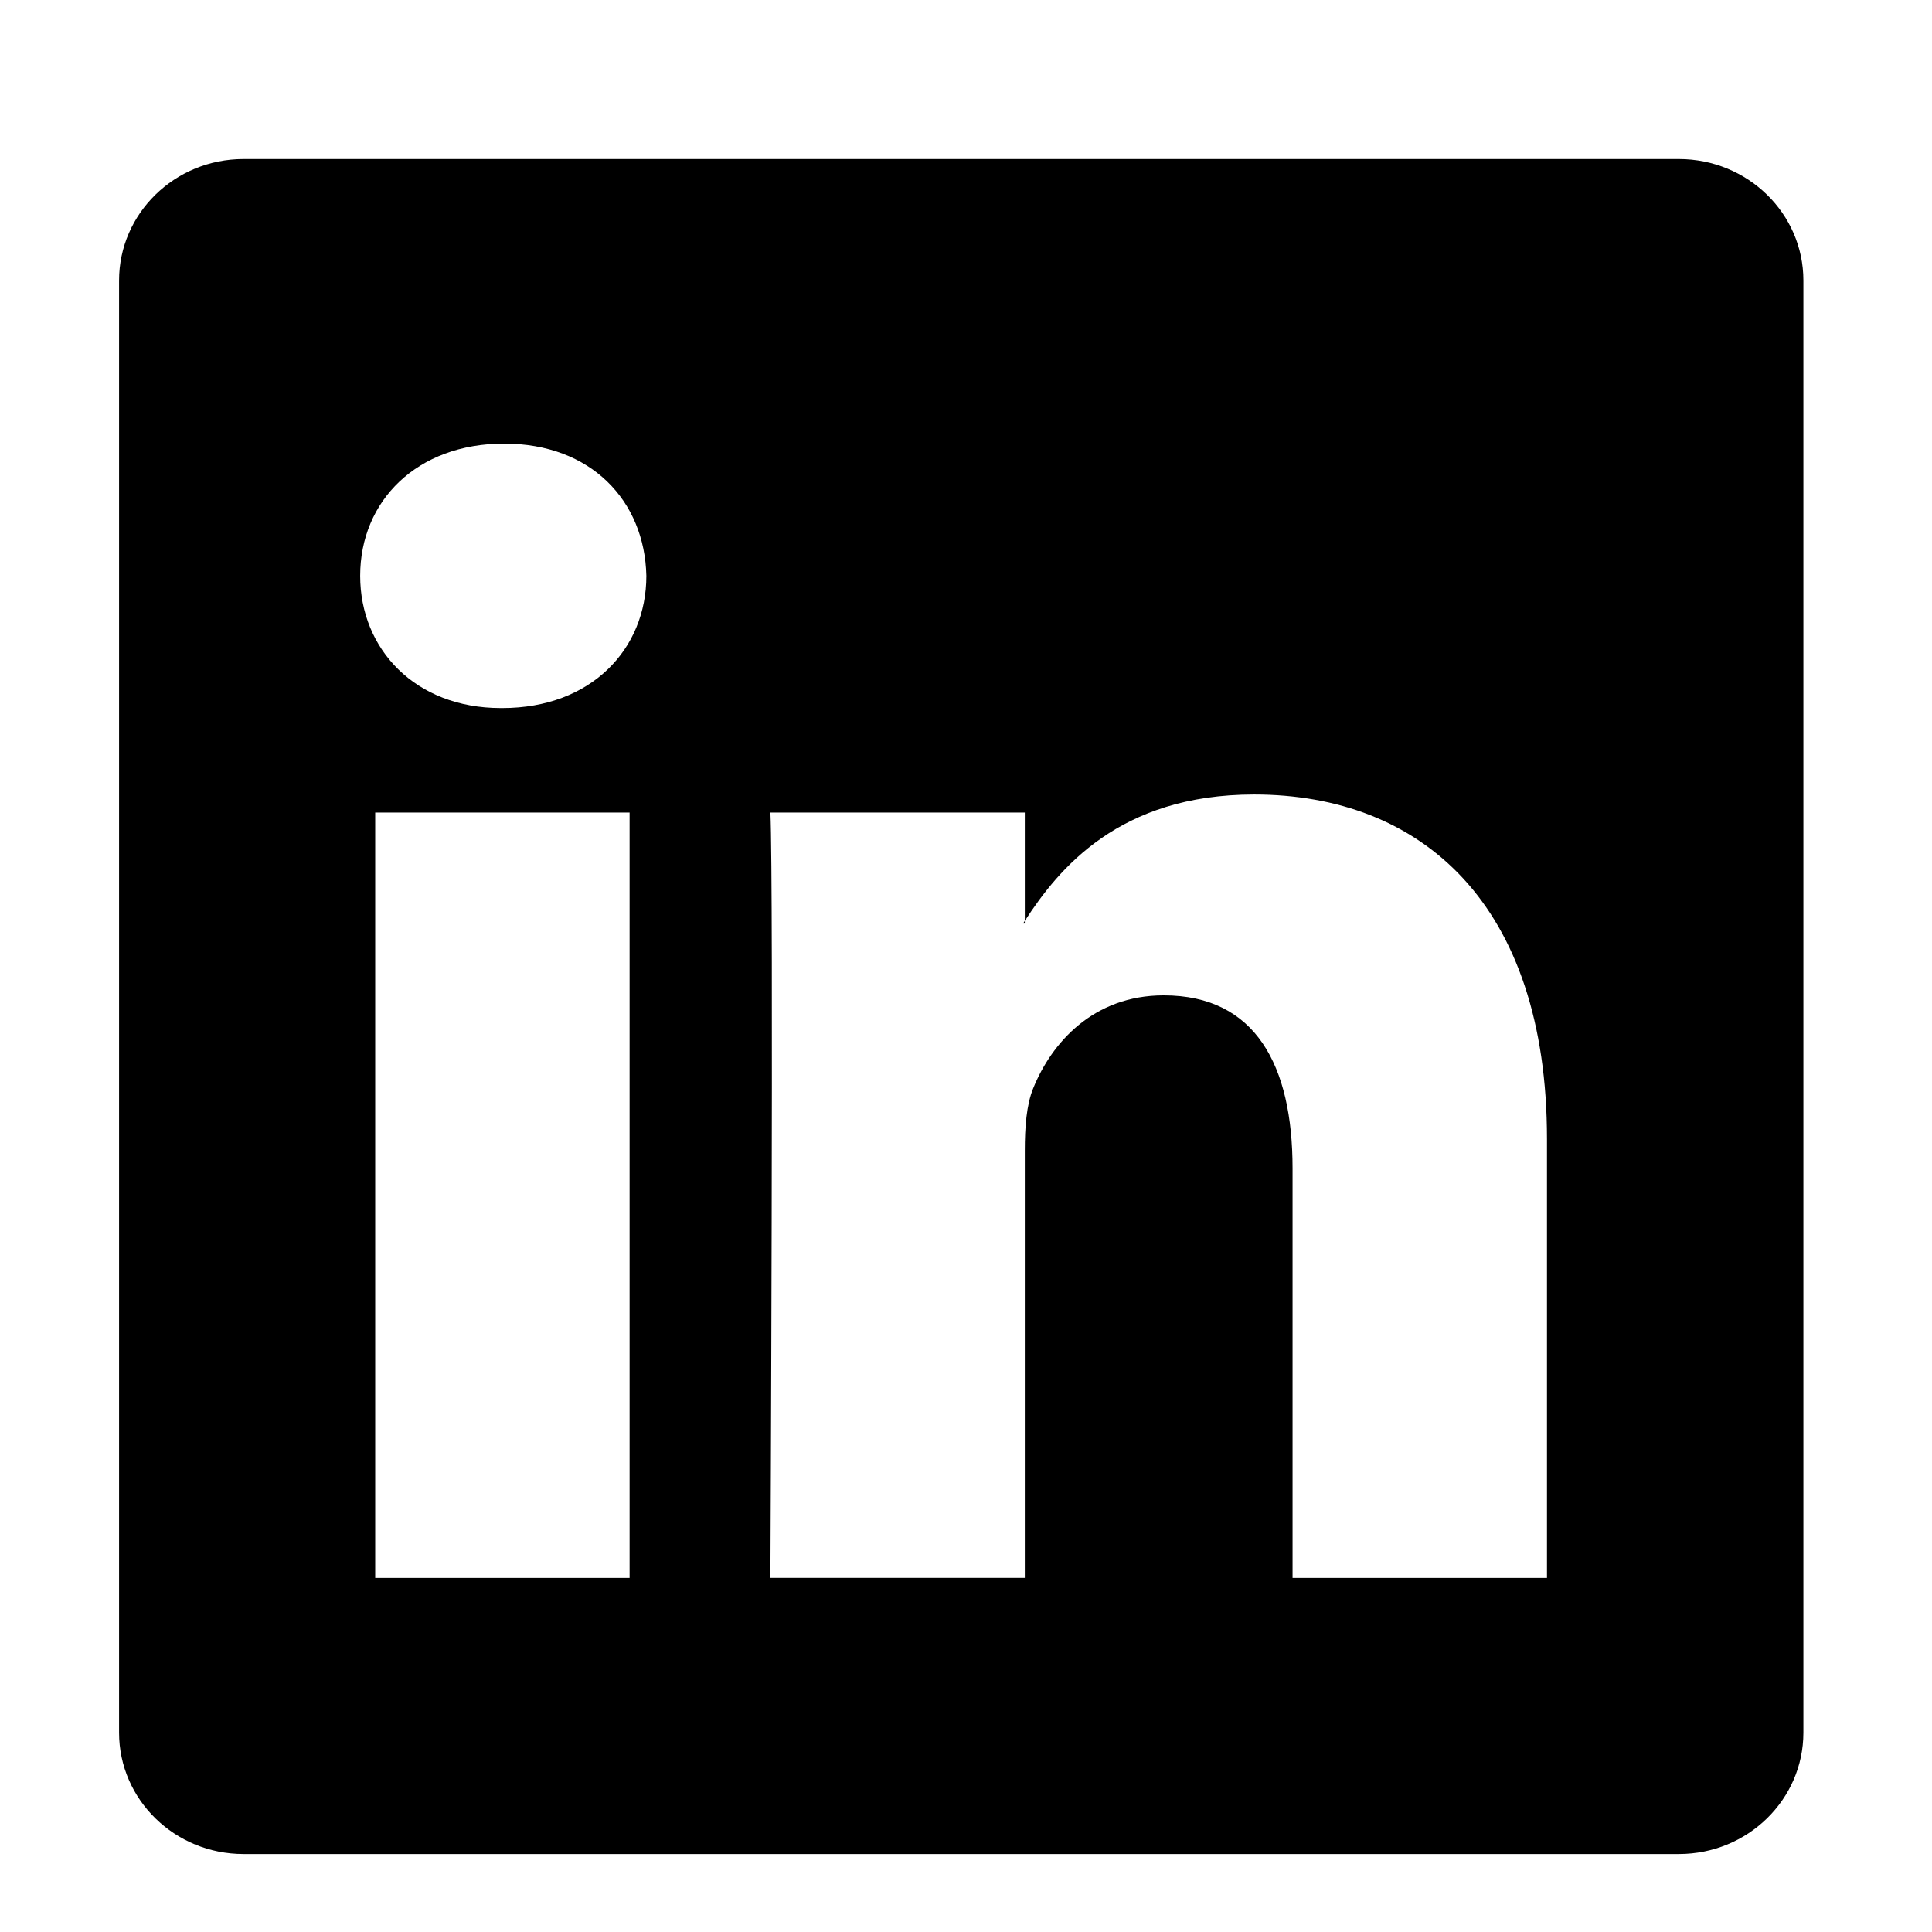
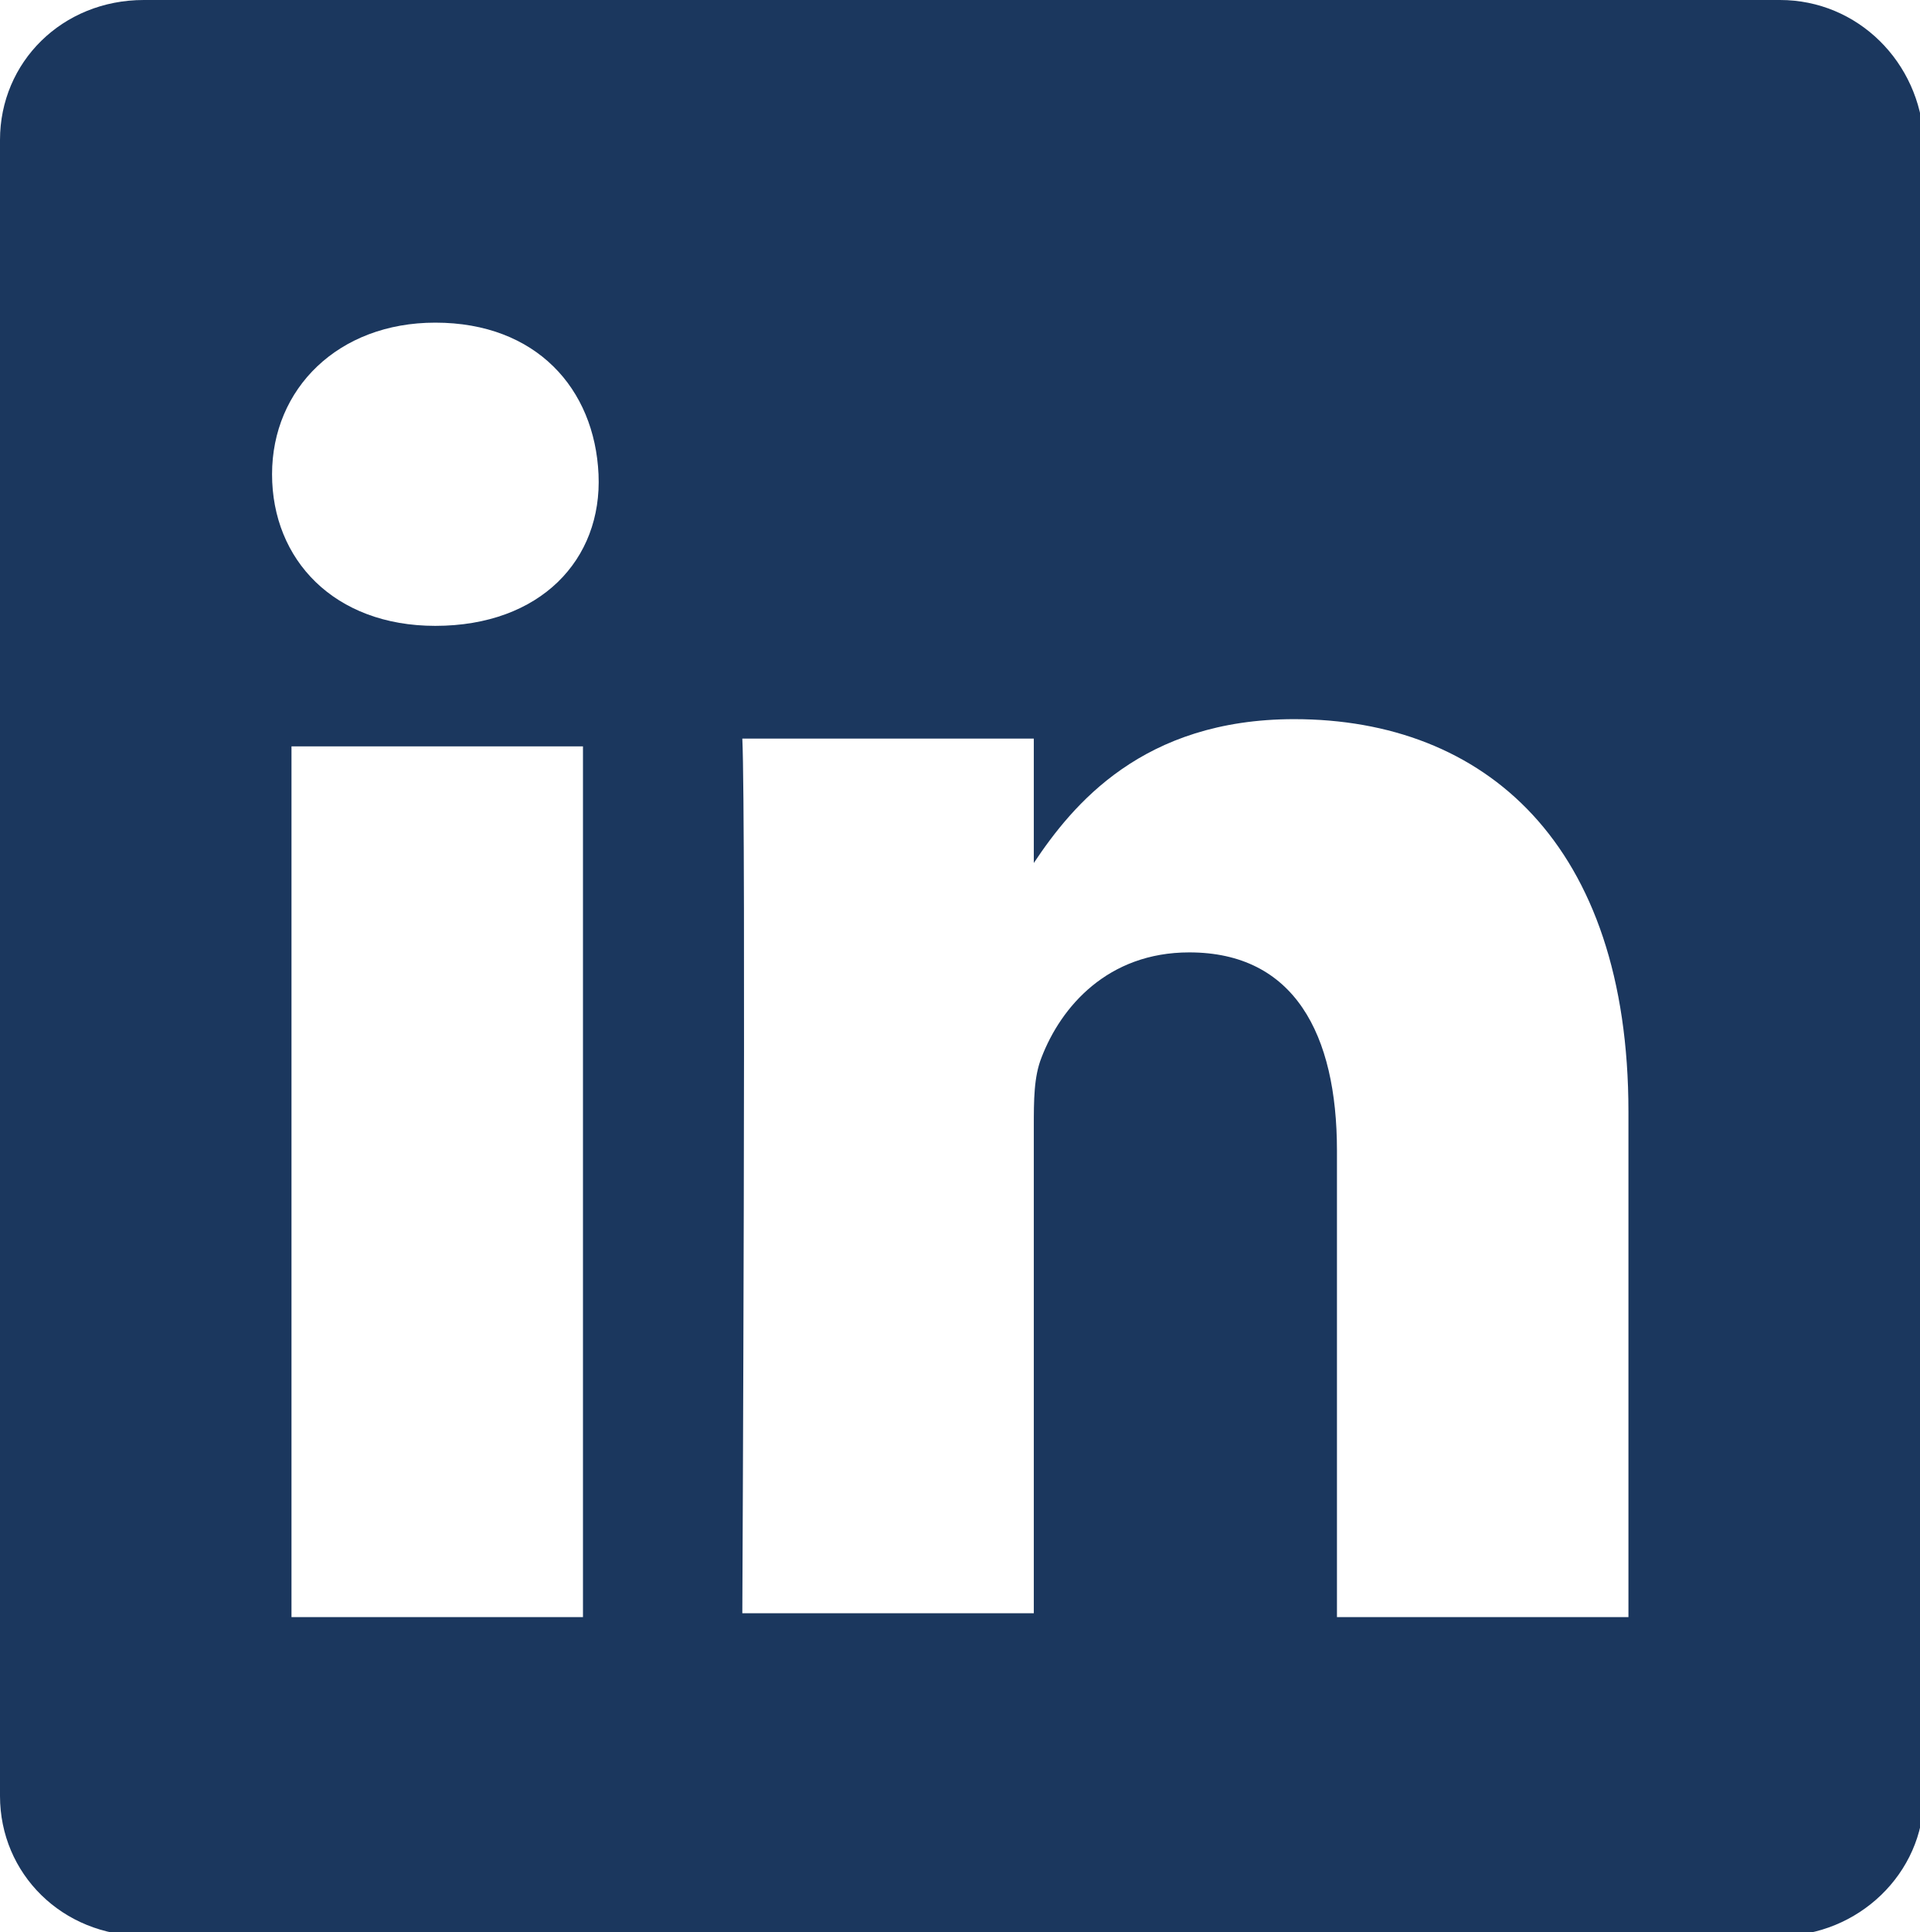
- <svg xmlns="http://www.w3.org/2000/svg" enable-background="new 0 0 56.693 56.693" height="56.693px" id="Layer_1" version="1.1" viewBox="0 0 56.693 56.693" width="56.693px" xml:space="preserve">
-   <g>
-     <path d="M30.071,27.101v-0.077c-0.016,0.026-0.033,0.052-0.05,0.077H30.071z" />
-     <path d="M49.265,4.667H7.145c-2.016,0-3.651,1.596-3.651,3.563v42.613c0,1.966,1.635,3.562,3.651,3.562h42.12   c2.019,0,3.654-1.597,3.654-3.562V8.23C52.919,6.262,51.283,4.667,49.265,4.667z M18.475,46.304h-7.465V23.845h7.465V46.304z    M14.743,20.777h-0.05c-2.504,0-4.124-1.725-4.124-3.88c0-2.203,1.67-3.88,4.223-3.88c2.554,0,4.125,1.677,4.175,3.88   C18.967,19.052,17.345,20.777,14.743,20.777z M45.394,46.304h-7.465V34.286c0-3.018-1.08-5.078-3.781-5.078   c-2.062,0-3.29,1.389-3.831,2.731c-0.197,0.479-0.245,1.149-0.245,1.821v12.543h-7.465c0,0,0.098-20.354,0-22.459h7.465v3.179   c0.992-1.53,2.766-3.709,6.729-3.709c4.911,0,8.594,3.211,8.594,10.11V46.304z" />
-   </g>
+ <svg xmlns="http://www.w3.org/2000/svg" version="1.1" id="Layer_1" x="0px" y="0px" viewBox="0 0 49.4 49.7" style="enable-background:new 0 0 49.4 49.7;" xml:space="preserve">
+   <style type="text/css">
+ 	.st0{fill:#1B375E;}
+ </style>
+   <path class="st0" d="M45.8,0H3.7C1.6,0,0,1.6,0,3.6v42.6c0,2,1.6,3.6,3.7,3.6h42.1c2,0,3.7-1.6,3.7-3.6V3.6C49.4,1.6,47.8,0,45.8,0z   M15,41.6H7.5V19.2H15V41.6z M11.2,16.1L11.2,16.1c-2.6,0-4.2-1.7-4.2-3.9c0-2.2,1.7-3.9,4.2-3.9c2.6,0,4.1,1.7,4.2,3.9  C15.5,14.4,13.9,16.1,11.2,16.1z M41.9,41.6h-7.5v-12c0-3-1.1-5.1-3.8-5.1c-2.1,0-3.3,1.4-3.8,2.7c-0.2,0.5-0.2,1.1-0.2,1.8v12.5  h-7.5c0,0,0.1-20.4,0-22.5h7.5v3.2c1-1.5,2.8-3.7,6.7-3.7c4.9,0,8.6,3.2,8.6,10.1L41.9,41.6L41.9,41.6z" />
</svg>
